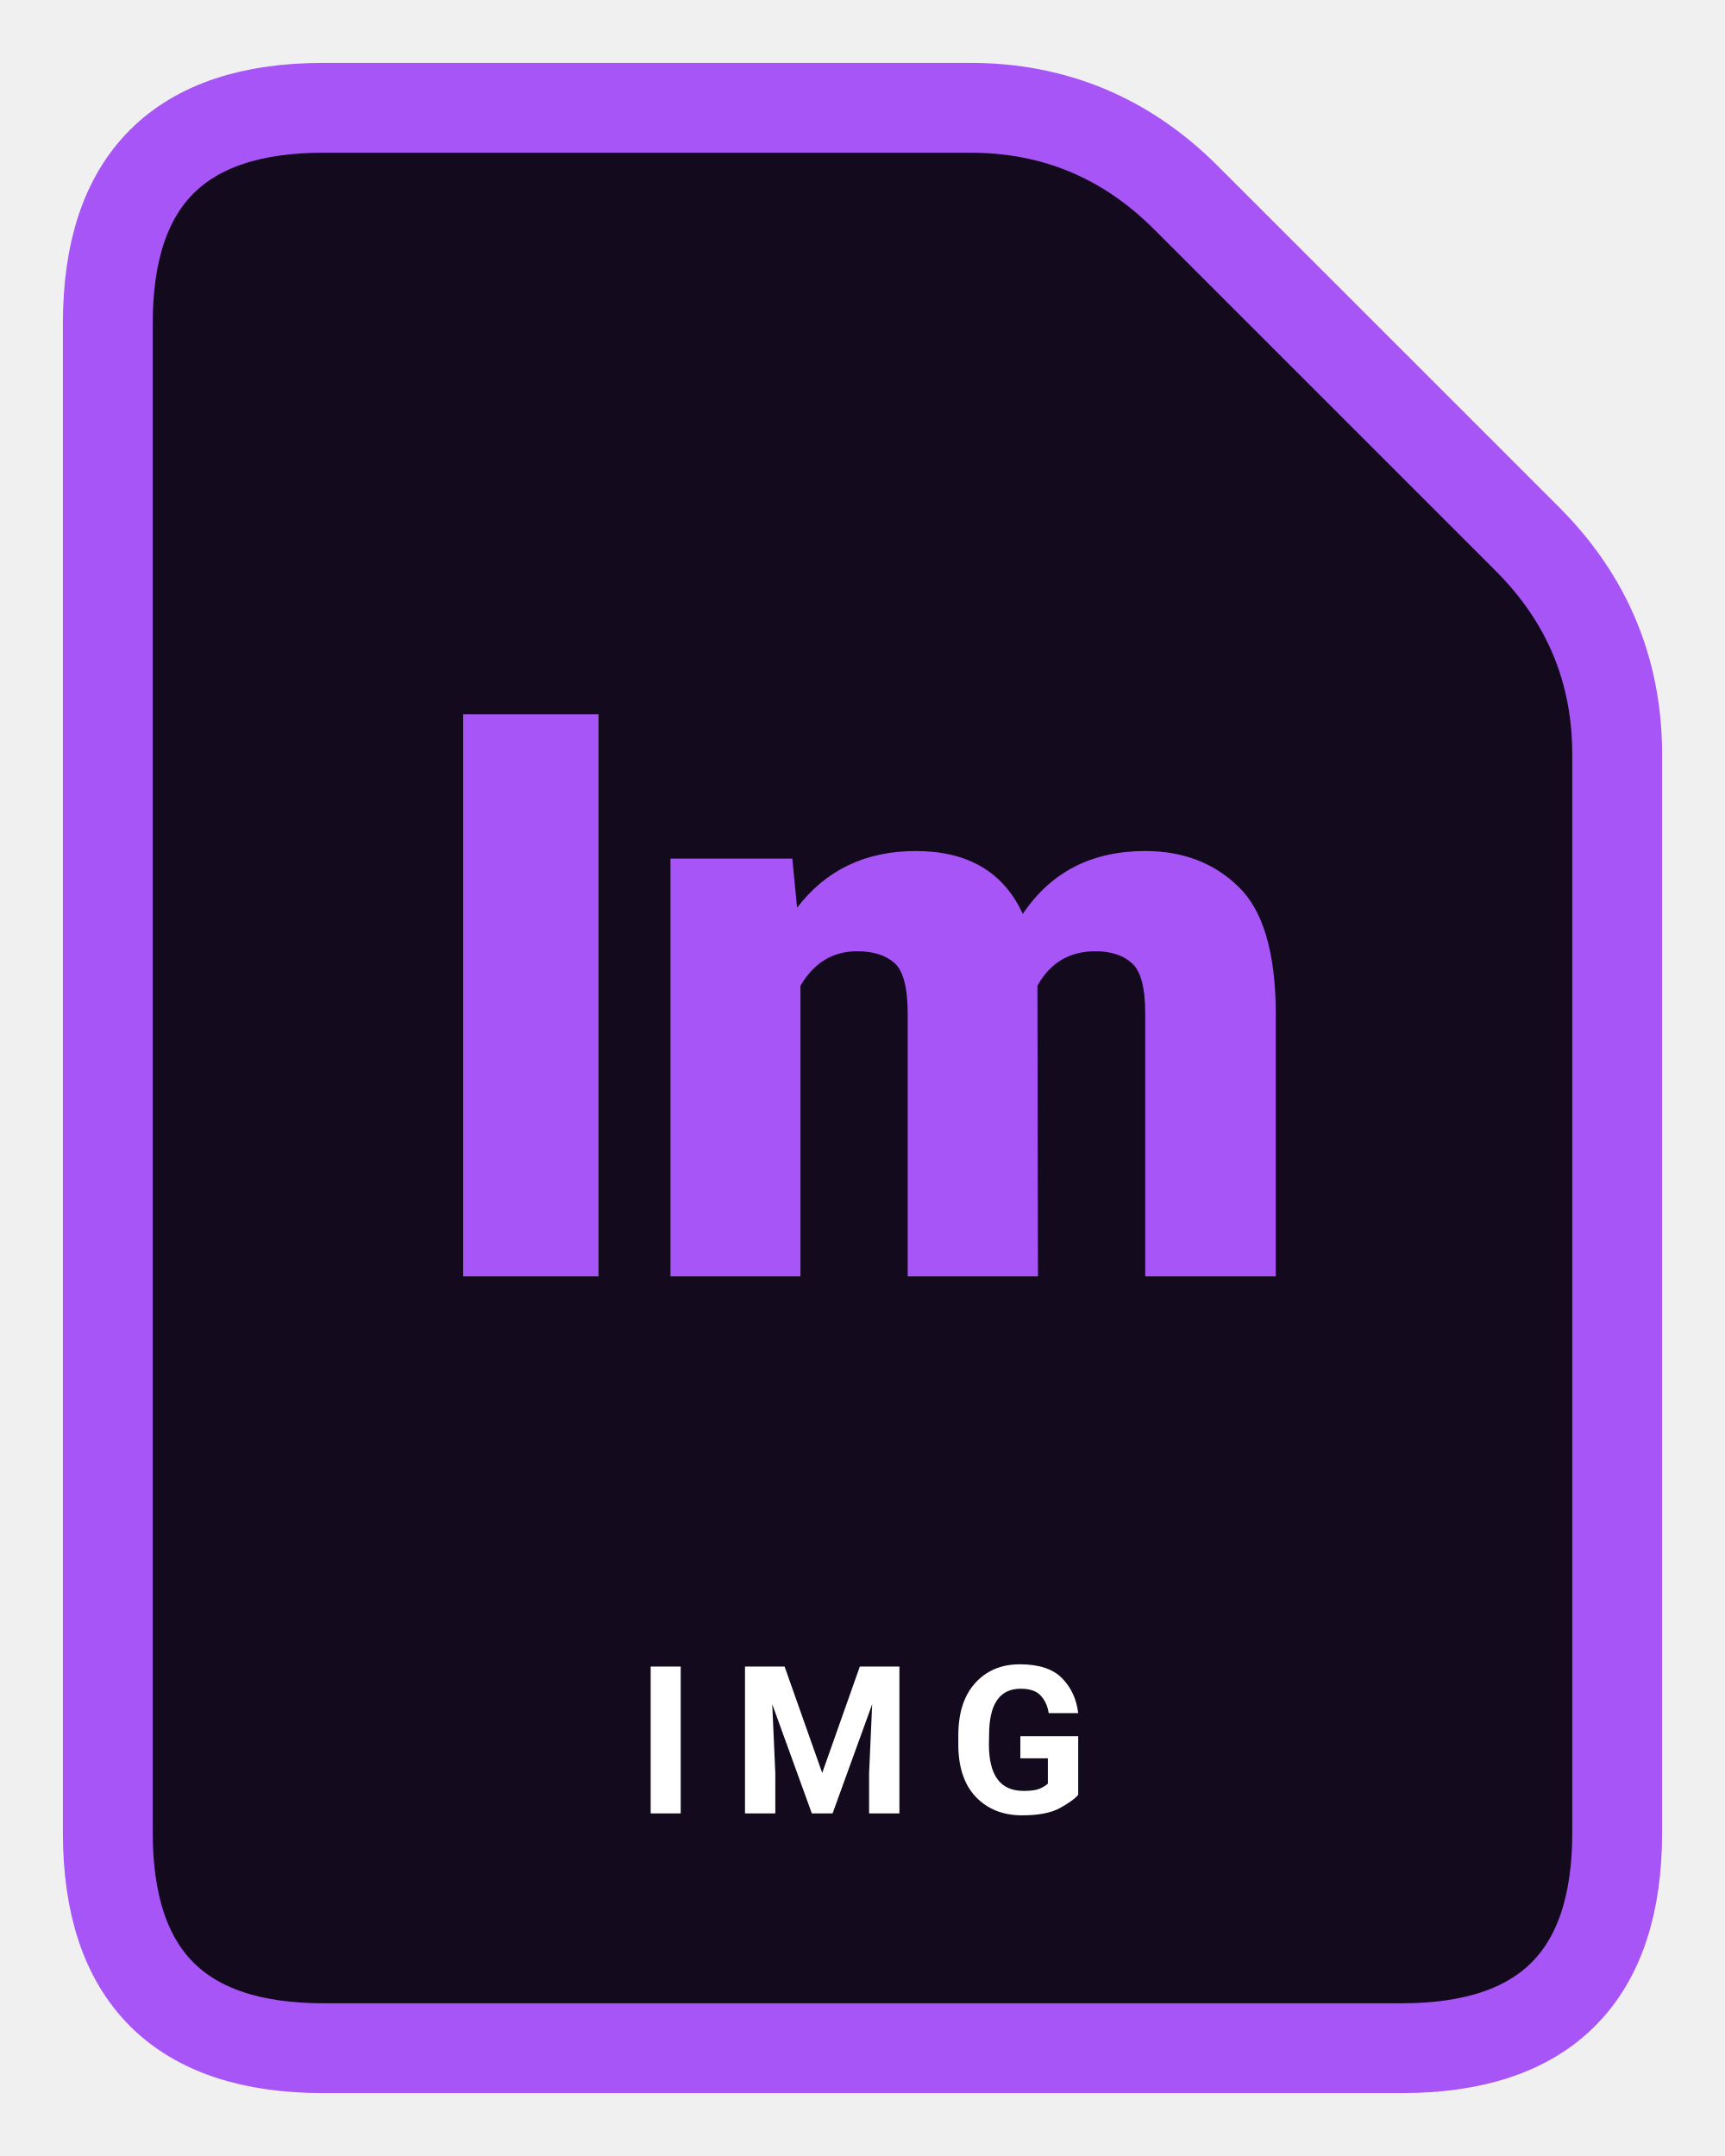
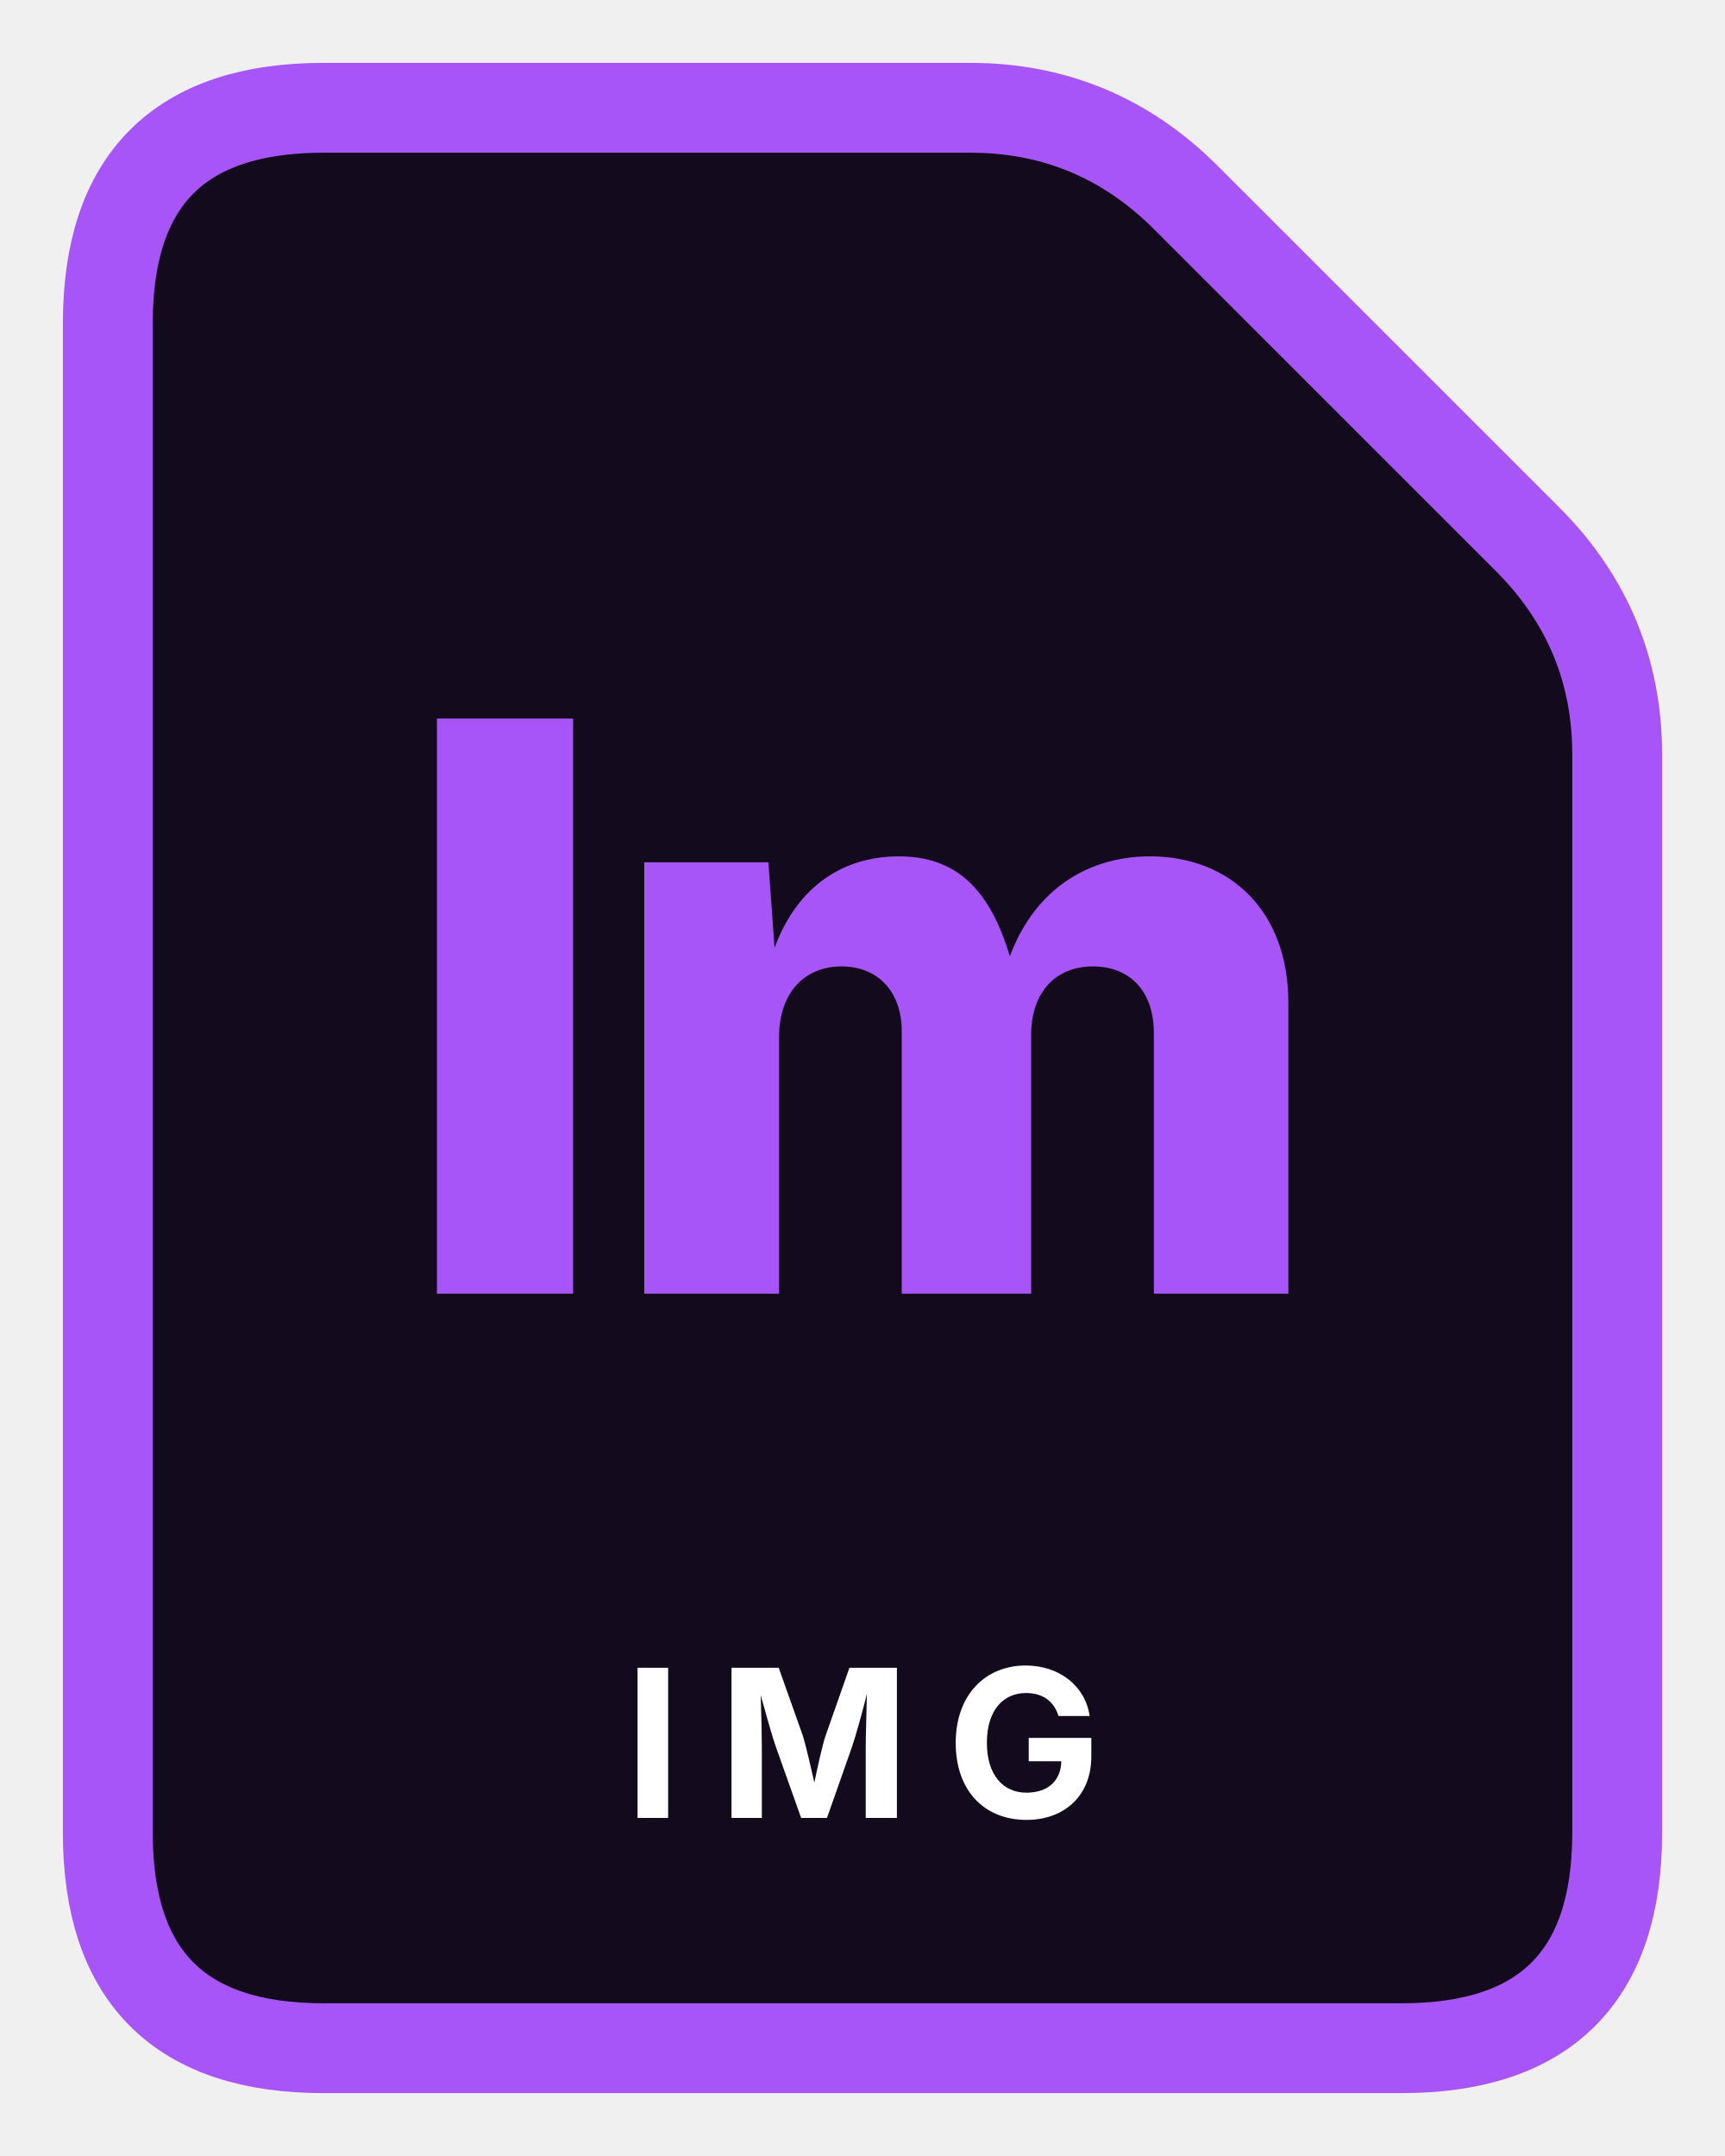
<svg xmlns="http://www.w3.org/2000/svg" viewBox="0 0 96 120" width="96" height="120" fill="none">
  <path d="M 18 6        L 54 6        Q 61 6 66 11        L 85 30        Q 90 35 90 42        L 90 102        Q 90 114 78 114        L 18 114        Q 6 114 6 102        L 6 18        Q 6 6 18 6        Z" fill="#140A1E" stroke="#A855F7" stroke-width="5" stroke-linejoin="round" />
-   <text x="48" y="56" text-anchor="middle" dominant-baseline="central" fill="#A855F7" font-family="system-ui, -apple-system, BlinkMacSystemFont, 'Segoe UI', Roboto, 'Liberation Sans', sans-serif" font-size="44" font-weight="800" letter-spacing="-1">Im</text>
-   <text x="48" y="97" text-anchor="middle" dominant-baseline="central" fill="#FFFFFF" font-family="system-ui, -apple-system, BlinkMacSystemFont, 'Segoe UI', Roboto, 'Liberation Sans', sans-serif" font-size="11.5" font-weight="700" letter-spacing="2">IMG</text>
+   <text x="48" y="56" text-anchor="middle" dominant-baseline="central" fill="#A855F7" font-family="'Inter', system-ui, -apple-system, BlinkMacSystemFont, 'Segoe UI', Roboto, 'Liberation Sans', sans-serif" font-size="44" font-weight="800" letter-spacing="-1">Im</text>
+   <text x="48" y="97" text-anchor="middle" dominant-baseline="central" fill="#FFFFFF" font-family="'Inter', system-ui, -apple-system, BlinkMacSystemFont, 'Segoe UI', Roboto, 'Liberation Sans', sans-serif" font-size="11.5" font-weight="700" letter-spacing="2">IMG</text>
</svg>
